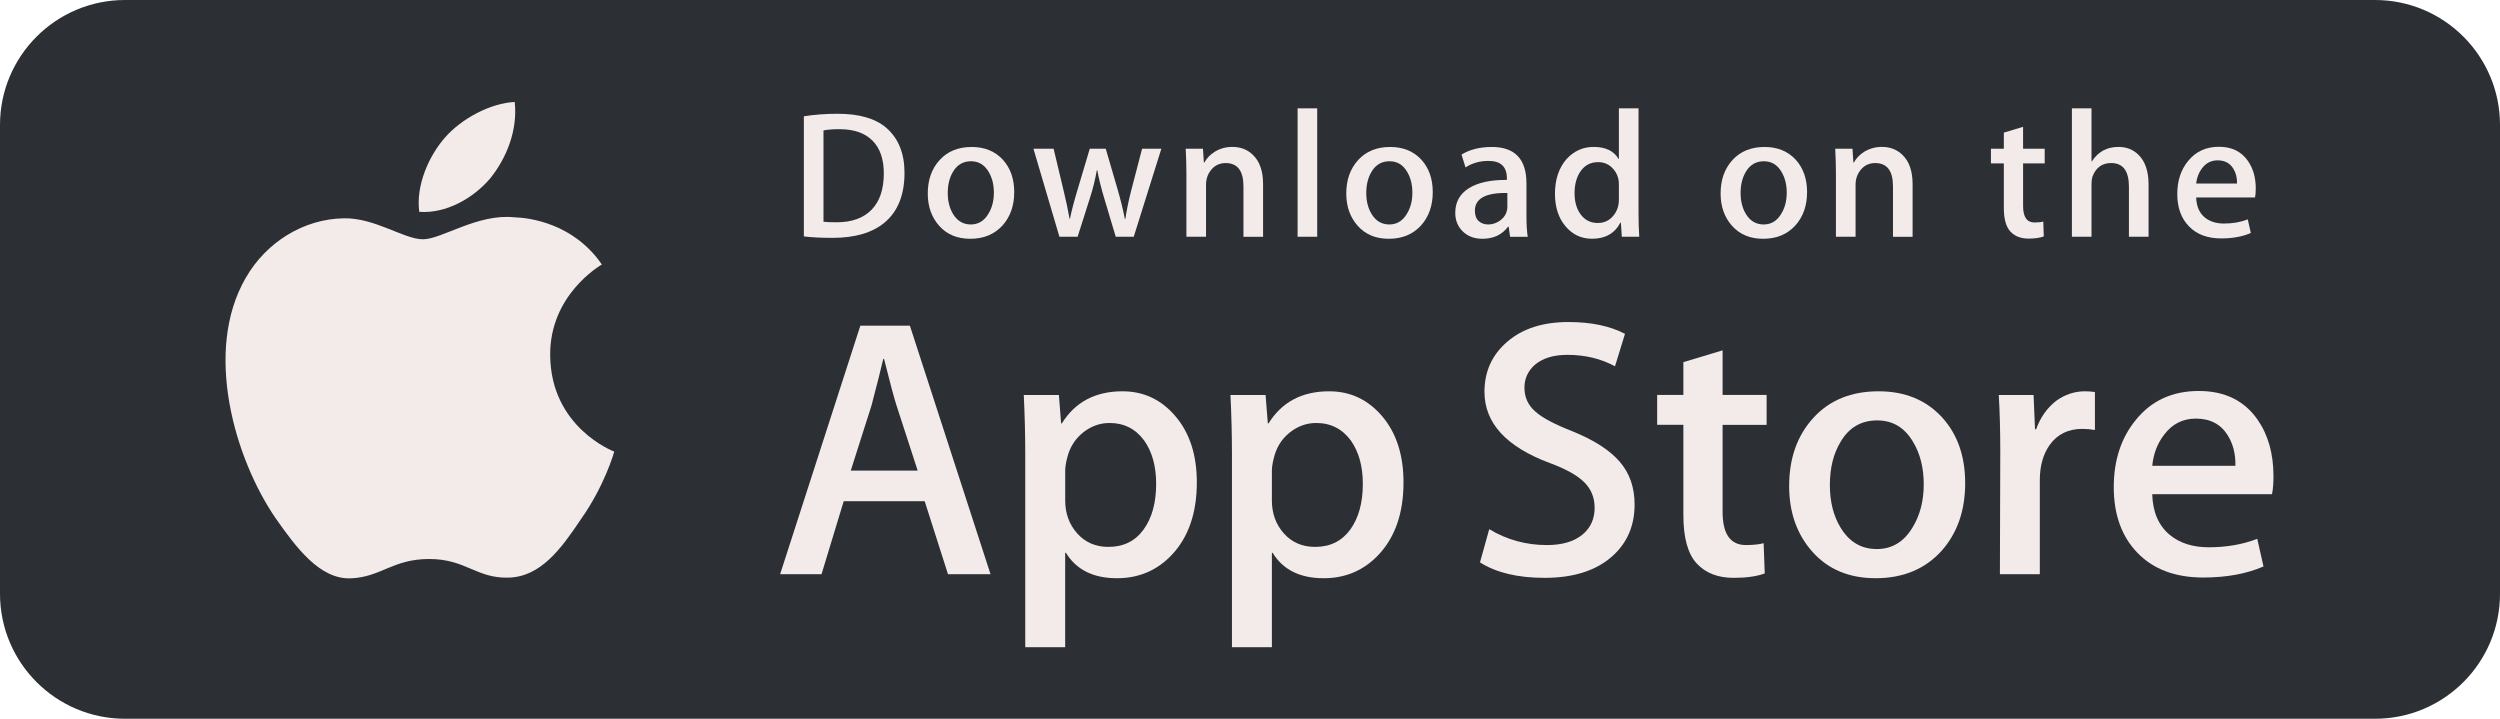
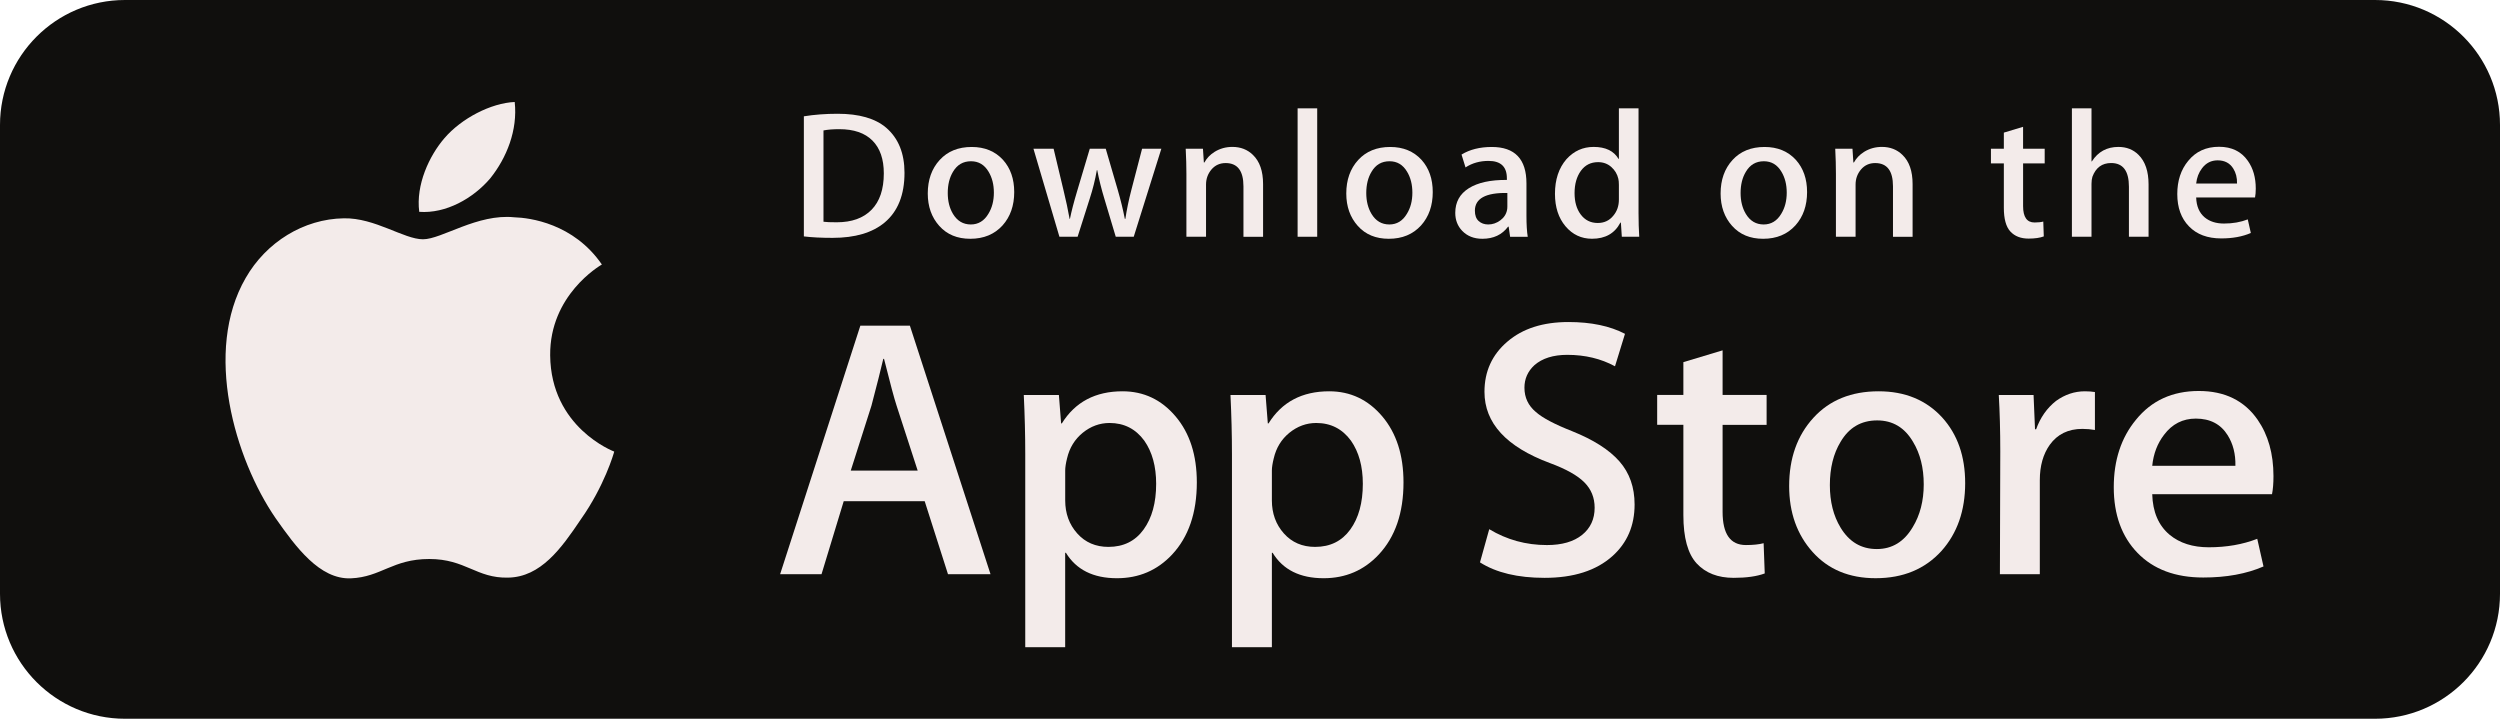
<svg xmlns="http://www.w3.org/2000/svg" width="160" height="46" viewBox="0 0 160 46" fill="none">
-   <rect width="160" height="46" rx="8" fill="#2C3034" />
+   <rect width="160" height="46" rx="8" fill="#100f0d" />
  <path d="M35.211 22.741C35.176 18.889 38.374 17.015 38.52 16.928C36.709 14.296 33.902 13.936 32.916 13.907C30.558 13.66 28.272 15.314 27.071 15.314C25.846 15.314 23.997 13.931 22.003 13.972C19.439 14.011 17.039 15.492 15.723 17.791C13.008 22.48 15.033 29.369 17.635 33.159C18.936 35.015 20.457 37.087 22.448 37.014C24.396 36.934 25.123 35.776 27.473 35.776C29.802 35.776 30.485 37.014 32.516 36.968C34.606 36.934 35.922 35.103 37.178 33.231C38.682 31.103 39.286 29.008 39.31 28.901C39.261 28.884 35.251 27.358 35.211 22.741Z" fill="#F3EBEA" />
  <path d="M31.376 11.414C32.423 10.108 33.14 8.331 32.941 6.527C31.425 6.594 29.529 7.573 28.437 8.851C27.471 9.976 26.608 11.822 26.831 13.557C28.534 13.684 30.283 12.7 31.376 11.414Z" fill="#F3EBEA" />
  <path d="M63.393 36.748H60.671L59.18 32.077H53.998L52.578 36.748H49.928L55.062 20.844H58.233L63.393 36.748ZM58.731 30.117L57.382 25.964C57.24 25.539 56.972 24.54 56.578 22.968H56.53C56.373 23.644 56.12 24.643 55.773 25.964L54.449 30.117H58.731Z" fill="#F3EBEA" />
  <path d="M76.597 30.872C76.597 32.822 76.068 34.364 75.011 35.495C74.064 36.503 72.889 37.006 71.485 37.006C69.97 37.006 68.882 36.463 68.219 35.378H68.171V41.419H65.616V29.054C65.616 27.828 65.584 26.569 65.522 25.279H67.769L67.911 27.096H67.959C68.811 25.727 70.105 25.043 71.84 25.043C73.197 25.043 74.329 25.577 75.235 26.647C76.144 27.718 76.597 29.125 76.597 30.872ZM73.994 30.965C73.994 29.849 73.742 28.928 73.236 28.204C72.684 27.449 71.942 27.071 71.012 27.071C70.381 27.071 69.808 27.282 69.297 27.696C68.784 28.114 68.448 28.661 68.291 29.337C68.212 29.652 68.173 29.911 68.173 30.114V32.026C68.173 32.86 68.429 33.564 68.942 34.139C69.455 34.714 70.121 35.001 70.941 35.001C71.903 35.001 72.653 34.63 73.188 33.892C73.725 33.152 73.994 32.177 73.994 30.965Z" fill="#F3EBEA" />
  <path d="M89.824 30.872C89.824 32.822 89.296 34.364 88.237 35.495C87.292 36.503 86.116 37.006 84.713 37.006C83.198 37.006 82.109 36.463 81.448 35.378H81.4V41.419H78.845V29.054C78.845 27.828 78.812 26.569 78.75 25.279H80.997L81.14 27.096H81.188C82.039 25.727 83.332 25.043 85.069 25.043C86.424 25.043 87.557 25.577 88.465 26.647C89.37 27.718 89.824 29.125 89.824 30.872ZM87.221 30.965C87.221 29.849 86.968 28.928 86.462 28.204C85.91 27.449 85.17 27.071 84.239 27.071C83.608 27.071 83.036 27.282 82.523 27.696C82.01 28.114 81.675 28.661 81.519 29.337C81.441 29.652 81.4 29.911 81.4 30.114V32.026C81.4 32.86 81.656 33.564 82.167 34.139C82.68 34.713 83.346 35.001 84.168 35.001C85.131 35.001 85.88 34.63 86.416 33.892C86.953 33.152 87.221 32.177 87.221 30.965Z" fill="#F3EBEA" />
  <path d="M104.614 32.287C104.614 33.64 104.143 34.74 103.197 35.59C102.158 36.519 100.711 36.982 98.852 36.982C97.136 36.982 95.76 36.653 94.719 35.992L95.311 33.868C96.433 34.544 97.663 34.884 99.005 34.884C99.967 34.884 100.716 34.666 101.254 34.234C101.79 33.801 102.057 33.22 102.057 32.496C102.057 31.851 101.837 31.307 101.394 30.866C100.955 30.425 100.22 30.015 99.194 29.636C96.401 28.598 95.006 27.076 95.006 25.076C95.006 23.768 95.495 22.696 96.475 21.862C97.45 21.026 98.752 20.61 100.379 20.61C101.831 20.61 103.036 20.862 103.999 21.365L103.36 23.442C102.461 22.954 101.445 22.71 100.307 22.71C99.409 22.71 98.706 22.931 98.203 23.371C97.777 23.765 97.564 24.244 97.564 24.811C97.564 25.44 97.807 25.96 98.296 26.369C98.722 26.746 99.495 27.155 100.617 27.596C101.989 28.147 102.997 28.791 103.645 29.53C104.291 30.266 104.614 31.187 104.614 32.287Z" fill="#F3EBEA" />
  <path d="M113.063 27.192H110.246V32.76C110.246 34.176 110.742 34.883 111.737 34.883C112.194 34.883 112.572 34.844 112.872 34.765L112.943 36.7C112.439 36.887 111.777 36.982 110.956 36.982C109.947 36.982 109.158 36.675 108.589 36.062C108.022 35.447 107.736 34.417 107.736 32.97V27.189H106.059V25.277H107.736V23.177L110.246 22.422V25.277H113.063V27.192Z" fill="#F3EBEA" />
  <path d="M125.771 30.917C125.771 32.68 125.265 34.127 124.256 35.259C123.197 36.424 121.793 37.005 120.042 37.005C118.354 37.005 117.011 36.447 116.009 35.33C115.007 34.214 114.506 32.805 114.506 31.107C114.506 29.33 115.021 27.874 116.056 26.742C117.087 25.61 118.48 25.043 120.231 25.043C121.919 25.043 123.276 25.601 124.301 26.719C125.282 27.802 125.771 29.202 125.771 30.917ZM123.119 30.999C123.119 29.942 122.893 29.035 122.434 28.278C121.898 27.363 121.132 26.906 120.14 26.906C119.113 26.906 118.333 27.364 117.797 28.278C117.338 29.036 117.111 29.957 117.111 31.047C117.111 32.105 117.338 33.012 117.797 33.767C118.349 34.683 119.121 35.139 120.117 35.139C121.093 35.139 121.859 34.673 122.411 33.743C122.882 32.972 123.119 32.056 123.119 30.999Z" fill="#F3EBEA" />
  <path d="M134.075 27.519C133.822 27.473 133.552 27.449 133.27 27.449C132.371 27.449 131.676 27.787 131.187 28.465C130.761 29.062 130.548 29.817 130.548 30.729V36.747H127.994L128.018 28.89C128.018 27.568 127.985 26.365 127.922 25.28H130.148L130.241 27.474H130.312C130.581 26.72 131.007 26.113 131.589 25.657C132.159 25.247 132.773 25.043 133.436 25.043C133.672 25.043 133.886 25.06 134.075 25.09V27.519Z" fill="#F3EBEA" />
  <path d="M145.502 30.472C145.502 30.928 145.472 31.313 145.409 31.628H137.743C137.773 32.761 138.143 33.627 138.855 34.225C139.501 34.759 140.337 35.026 141.362 35.026C142.497 35.026 143.533 34.846 144.464 34.484L144.864 36.253C143.776 36.726 142.491 36.961 141.009 36.961C139.226 36.961 137.826 36.438 136.807 35.392C135.791 34.346 135.281 32.942 135.281 31.181C135.281 29.451 135.755 28.011 136.703 26.863C137.695 25.637 139.036 25.023 140.724 25.023C142.381 25.023 143.636 25.637 144.488 26.863C145.163 27.837 145.502 29.041 145.502 30.472ZM143.066 29.811C143.082 29.056 142.916 28.403 142.569 27.852C142.127 27.144 141.448 26.79 140.533 26.79C139.698 26.79 139.018 27.135 138.499 27.828C138.074 28.379 137.821 29.04 137.743 29.81H143.066V29.811Z" fill="#F3EBEA" />
  <path d="M57.888 11.061C57.888 12.468 57.465 13.527 56.62 14.238C55.837 14.894 54.725 15.223 53.285 15.223C52.57 15.223 51.959 15.192 51.447 15.13V7.444C52.115 7.336 52.834 7.281 53.611 7.281C54.983 7.281 56.017 7.579 56.715 8.174C57.496 8.847 57.888 9.809 57.888 11.061ZM56.564 11.096C56.564 10.184 56.322 9.485 55.837 8.997C55.353 8.511 54.646 8.267 53.715 8.267C53.319 8.267 52.983 8.293 52.703 8.348V14.191C52.858 14.215 53.141 14.226 53.552 14.226C54.513 14.226 55.255 13.96 55.778 13.426C56.3 12.893 56.564 12.117 56.564 11.096Z" fill="#F3EBEA" />
  <path d="M64.91 12.291C64.91 13.157 64.662 13.867 64.166 14.424C63.646 14.997 62.957 15.282 62.096 15.282C61.267 15.282 60.607 15.009 60.114 14.459C59.623 13.91 59.377 13.218 59.377 12.384C59.377 11.512 59.63 10.796 60.138 10.24C60.646 9.684 61.329 9.406 62.19 9.406C63.019 9.406 63.686 9.68 64.19 10.228C64.669 10.761 64.91 11.45 64.91 12.291ZM63.608 12.332C63.608 11.812 63.495 11.366 63.271 10.994C63.007 10.545 62.632 10.32 62.144 10.32C61.64 10.32 61.256 10.545 60.992 10.994C60.767 11.366 60.656 11.819 60.656 12.354C60.656 12.874 60.768 13.32 60.992 13.692C61.265 14.141 61.643 14.366 62.132 14.366C62.612 14.366 62.988 14.137 63.259 13.68C63.491 13.301 63.608 12.851 63.608 12.332Z" fill="#F3EBEA" />
  <path d="M74.326 9.52L72.559 15.153H71.408L70.676 12.707C70.49 12.096 70.339 11.489 70.222 10.887H70.199C70.09 11.506 69.939 12.112 69.745 12.707L68.967 15.153H67.803L66.141 9.52H67.431L68.07 12.198C68.225 12.831 68.352 13.435 68.454 14.006H68.477C68.57 13.535 68.725 12.935 68.943 12.21L69.745 9.521H70.768L71.536 12.152C71.722 12.794 71.873 13.412 71.989 14.007H72.024C72.109 13.428 72.237 12.81 72.408 12.152L73.093 9.521H74.326V9.52Z" fill="#F3EBEA" />
  <path d="M80.837 15.154H79.581V11.927C79.581 10.933 79.202 10.436 78.442 10.436C78.07 10.436 77.769 10.572 77.535 10.846C77.304 11.12 77.186 11.442 77.186 11.811V15.153H75.93V11.13C75.93 10.636 75.915 10.099 75.885 9.518H76.989L77.047 10.399H77.082C77.228 10.125 77.446 9.899 77.733 9.719C78.073 9.508 78.454 9.402 78.871 9.402C79.399 9.402 79.837 9.572 80.186 9.912C80.62 10.329 80.837 10.952 80.837 11.779V15.154Z" fill="#F3EBEA" />
  <path d="M84.301 15.152H83.047V6.934H84.301V15.152Z" fill="#F3EBEA" />
  <path d="M91.696 12.291C91.696 13.157 91.448 13.867 90.951 14.424C90.431 14.997 89.741 15.282 88.882 15.282C88.051 15.282 87.391 15.009 86.899 14.459C86.408 13.91 86.162 13.218 86.162 12.384C86.162 11.512 86.415 10.796 86.923 10.24C87.431 9.684 88.115 9.406 88.974 9.406C89.804 9.406 90.469 9.68 90.975 10.228C91.455 10.761 91.696 11.45 91.696 12.291ZM90.392 12.332C90.392 11.812 90.279 11.366 90.055 10.994C89.792 10.545 89.416 10.32 88.929 10.32C88.424 10.32 88.04 10.545 87.778 10.994C87.552 11.366 87.441 11.819 87.441 12.354C87.441 12.874 87.554 13.32 87.778 13.692C88.05 14.141 88.428 14.366 88.918 14.366C89.397 14.366 89.772 14.137 90.043 13.68C90.277 13.301 90.392 12.851 90.392 12.332Z" fill="#F3EBEA" />
  <path d="M97.775 15.154H96.647L96.554 14.505H96.519C96.133 15.023 95.583 15.282 94.869 15.282C94.335 15.282 93.904 15.111 93.579 14.772C93.284 14.464 93.137 14.08 93.137 13.625C93.137 12.936 93.424 12.412 94.003 12.048C94.581 11.685 95.394 11.507 96.44 11.515V11.41C96.44 10.668 96.049 10.298 95.266 10.298C94.709 10.298 94.218 10.437 93.793 10.715L93.538 9.892C94.063 9.569 94.712 9.406 95.476 9.406C96.953 9.406 97.693 10.183 97.693 11.736V13.811C97.693 14.374 97.721 14.822 97.775 15.154ZM96.471 13.218V12.35C95.085 12.326 94.393 12.704 94.393 13.485C94.393 13.779 94.472 13.999 94.634 14.146C94.795 14.293 95.002 14.366 95.247 14.366C95.523 14.366 95.781 14.278 96.016 14.105C96.252 13.931 96.397 13.71 96.451 13.438C96.464 13.377 96.471 13.303 96.471 13.218Z" fill="#F3EBEA" />
  <path d="M104.911 15.152H103.796L103.737 14.248H103.703C103.347 14.936 102.74 15.28 101.888 15.28C101.207 15.28 100.641 15.014 100.191 14.481C99.742 13.948 99.518 13.256 99.518 12.406C99.518 11.494 99.761 10.755 100.25 10.191C100.723 9.666 101.303 9.403 101.994 9.403C102.752 9.403 103.283 9.657 103.585 10.168H103.609V6.934H104.866V13.634C104.866 14.183 104.881 14.689 104.911 15.152ZM103.609 12.776V11.837C103.609 11.675 103.597 11.543 103.574 11.443C103.504 11.142 103.352 10.888 103.12 10.684C102.887 10.479 102.605 10.377 102.28 10.377C101.811 10.377 101.445 10.562 101.175 10.934C100.908 11.305 100.772 11.78 100.772 12.359C100.772 12.916 100.901 13.368 101.158 13.716C101.43 14.086 101.797 14.271 102.256 14.271C102.668 14.271 102.998 14.117 103.249 13.808C103.491 13.522 103.609 13.178 103.609 12.776Z" fill="#F3EBEA" />
  <path d="M115.653 12.291C115.653 13.157 115.405 13.867 114.908 14.424C114.388 14.997 113.7 15.282 112.839 15.282C112.01 15.282 111.35 15.009 110.856 14.459C110.365 13.91 110.119 13.218 110.119 12.384C110.119 11.512 110.372 10.796 110.88 10.24C111.388 9.684 112.071 9.406 112.933 9.406C113.761 9.406 114.429 9.68 114.932 10.228C115.412 10.761 115.653 11.45 115.653 12.291ZM114.351 12.332C114.351 11.812 114.238 11.366 114.014 10.994C113.749 10.545 113.375 10.32 112.886 10.32C112.383 10.32 112 10.545 111.735 10.994C111.509 11.366 111.398 11.819 111.398 12.354C111.398 12.874 111.511 13.32 111.735 13.692C112.007 14.141 112.386 14.366 112.874 14.366C113.354 14.366 113.731 14.137 114.002 13.68C114.234 13.301 114.351 12.851 114.351 12.332Z" fill="#F3EBEA" />
  <path d="M122.406 15.154H121.151V11.927C121.151 10.933 120.773 10.436 120.011 10.436C119.639 10.436 119.338 10.572 119.105 10.846C118.873 11.12 118.757 11.442 118.757 11.811V15.153H117.499V11.13C117.499 10.636 117.485 10.099 117.455 9.518H118.558L118.616 10.399H118.651C118.799 10.125 119.017 9.899 119.302 9.719C119.644 9.508 120.023 9.402 120.442 9.402C120.968 9.402 121.407 9.572 121.755 9.912C122.19 10.329 122.406 10.952 122.406 11.779V15.154Z" fill="#F3EBEA" />
  <path d="M130.861 10.458H129.478V13.195C129.478 13.891 129.723 14.239 130.21 14.239C130.435 14.239 130.622 14.219 130.77 14.18L130.802 15.13C130.554 15.223 130.228 15.27 129.827 15.27C129.33 15.27 128.944 15.119 128.665 14.818C128.385 14.517 128.246 14.01 128.246 13.299V10.458H127.42V9.52H128.246V8.488L129.477 8.117V9.519H130.86V10.458H130.861Z" fill="#F3EBEA" />
  <path d="M137.508 15.152H136.251V11.949C136.251 10.94 135.872 10.434 135.114 10.434C134.531 10.434 134.133 10.727 133.915 11.312C133.878 11.435 133.856 11.586 133.856 11.763V15.151H132.602V6.934H133.856V10.329H133.88C134.276 9.711 134.843 9.403 135.577 9.403C136.098 9.403 136.528 9.572 136.869 9.913C137.295 10.337 137.508 10.968 137.508 11.802V15.152Z" fill="#F3EBEA" />
  <path d="M144.369 12.07C144.369 12.295 144.352 12.484 144.322 12.638H140.555C140.572 13.195 140.752 13.619 141.1 13.913C141.419 14.176 141.83 14.307 142.334 14.307C142.891 14.307 143.399 14.219 143.857 14.041L144.053 14.911C143.518 15.143 142.887 15.259 142.157 15.259C141.282 15.259 140.593 15.002 140.095 14.488C139.594 13.974 139.346 13.284 139.346 12.419C139.346 11.569 139.577 10.862 140.043 10.298C140.53 9.696 141.188 9.394 142.018 9.394C142.831 9.394 143.448 9.696 143.865 10.298C144.202 10.776 144.369 11.367 144.369 12.07ZM143.17 11.746C143.18 11.375 143.097 11.054 142.927 10.784C142.709 10.437 142.377 10.262 141.927 10.262C141.517 10.262 141.183 10.432 140.928 10.772C140.719 11.044 140.596 11.367 140.555 11.746H143.17Z" fill="#F3EBEA" />
</svg>
